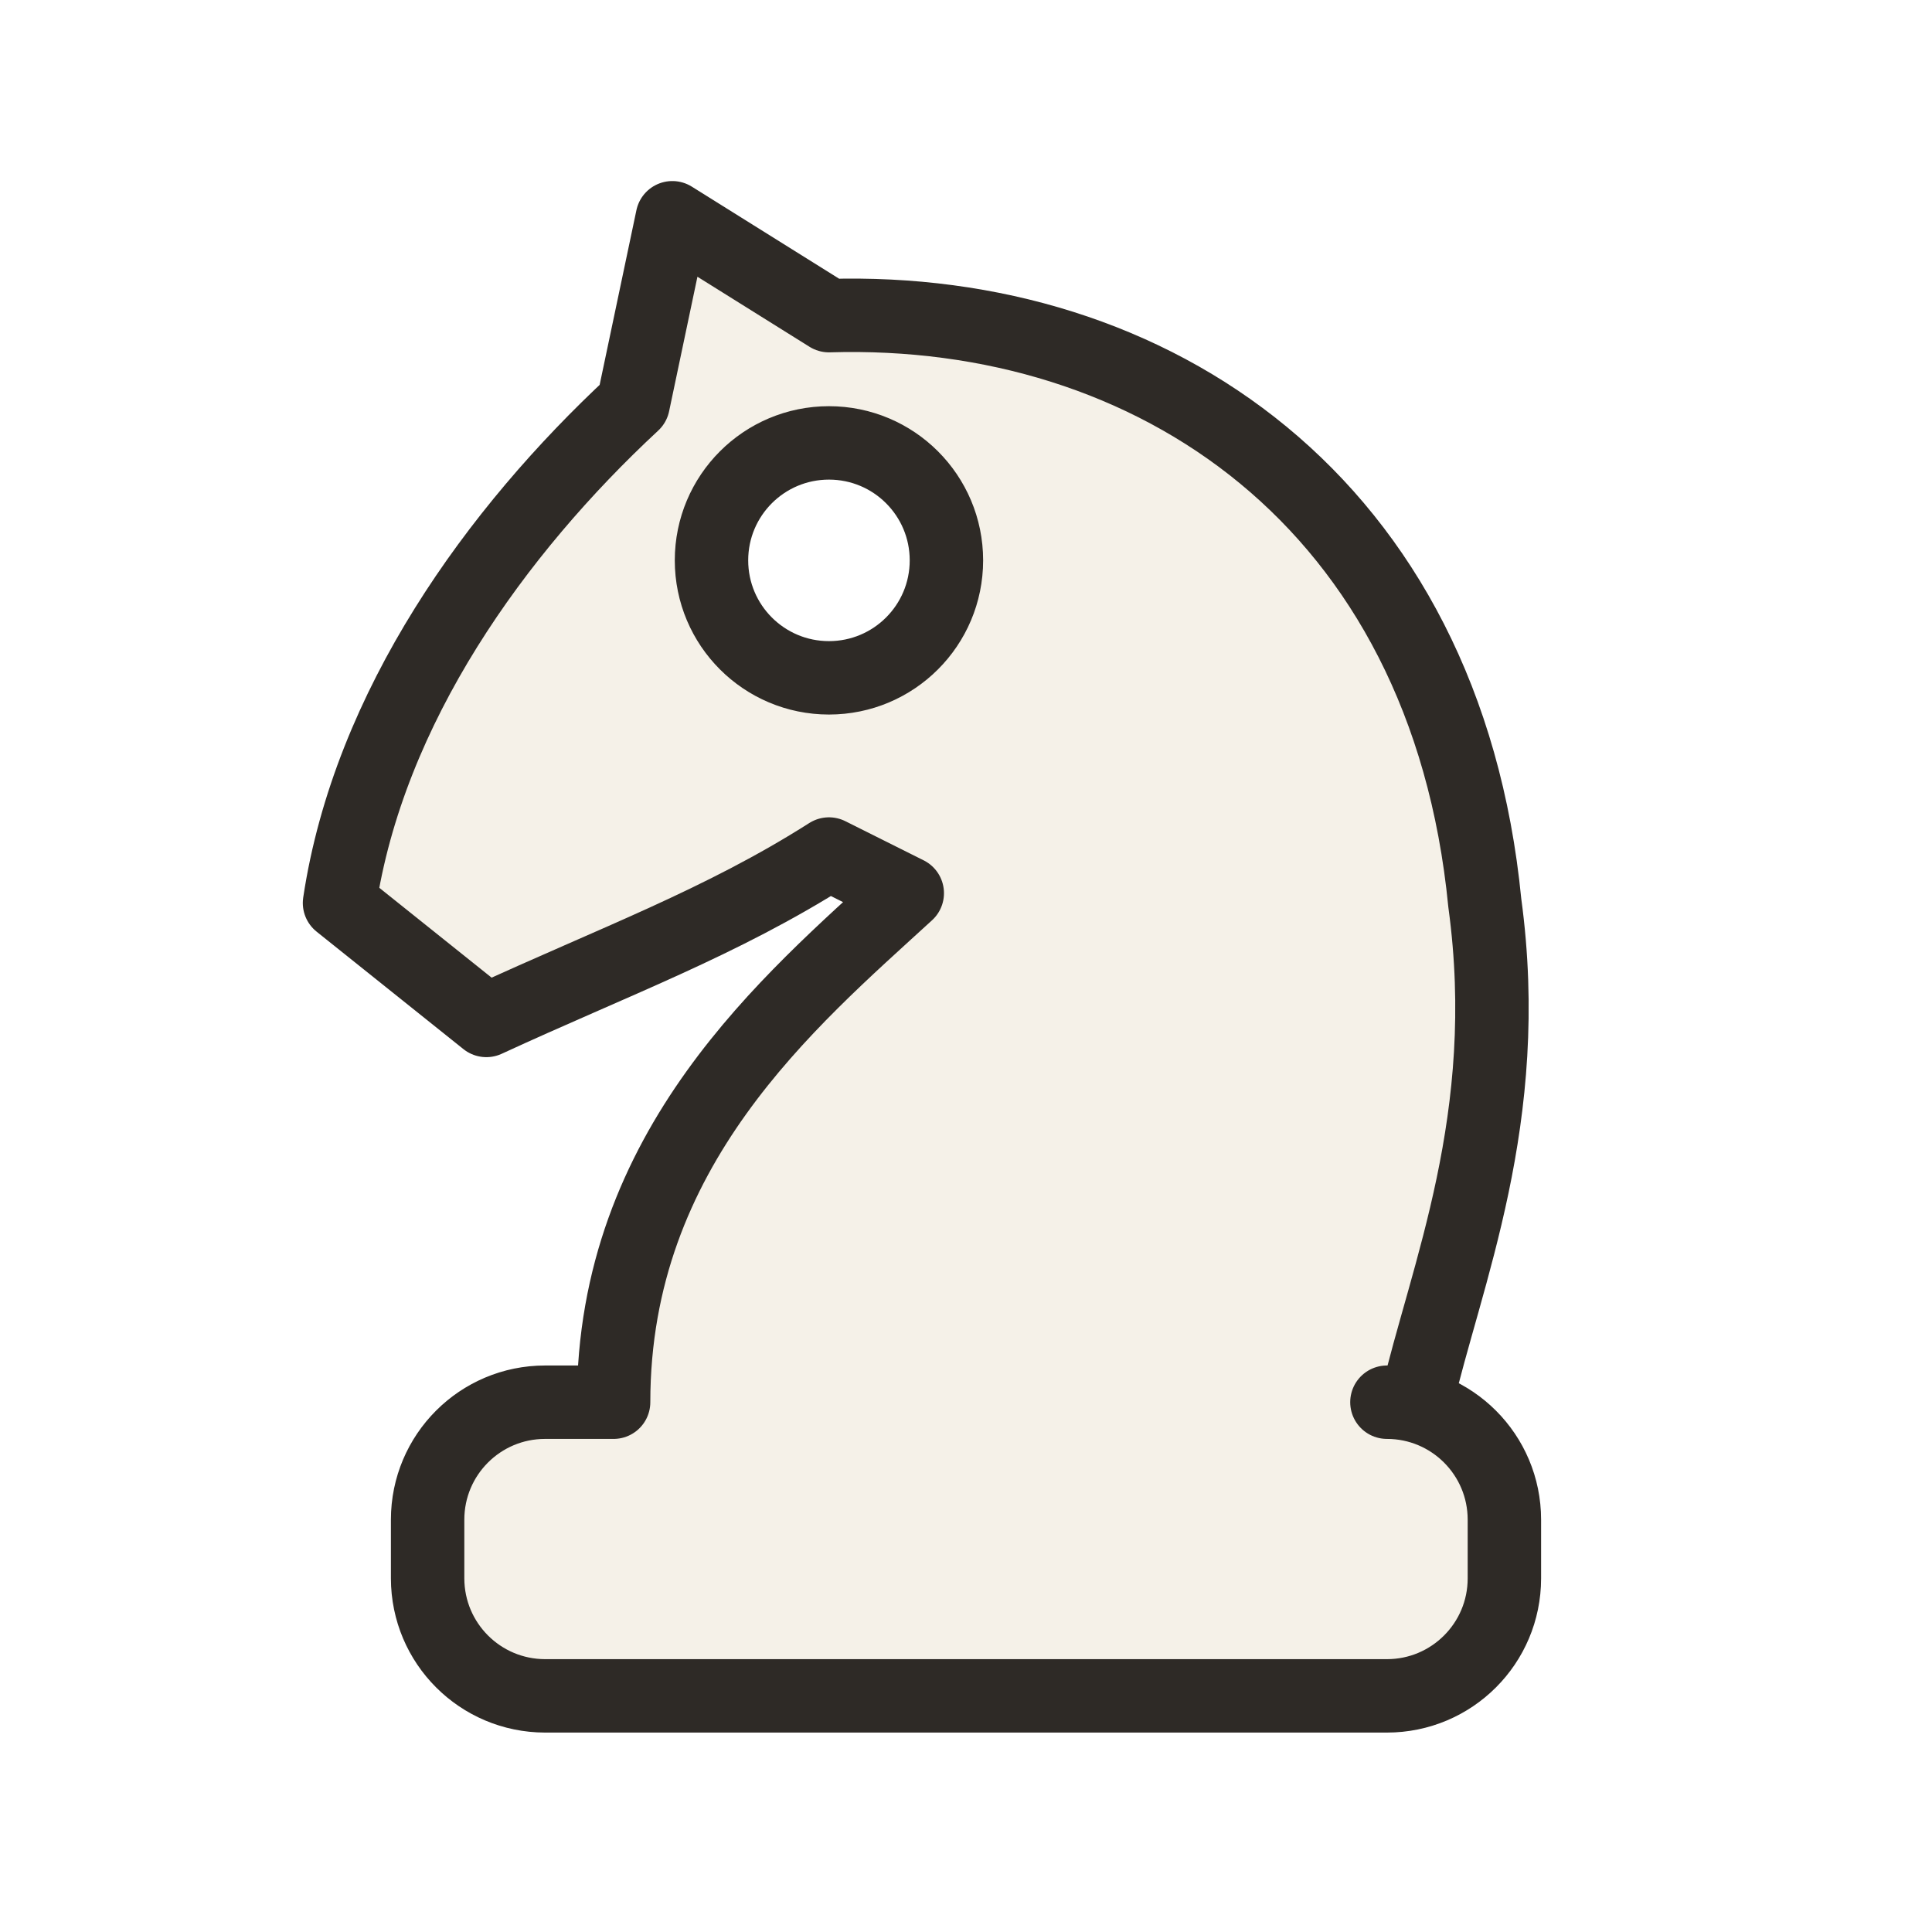
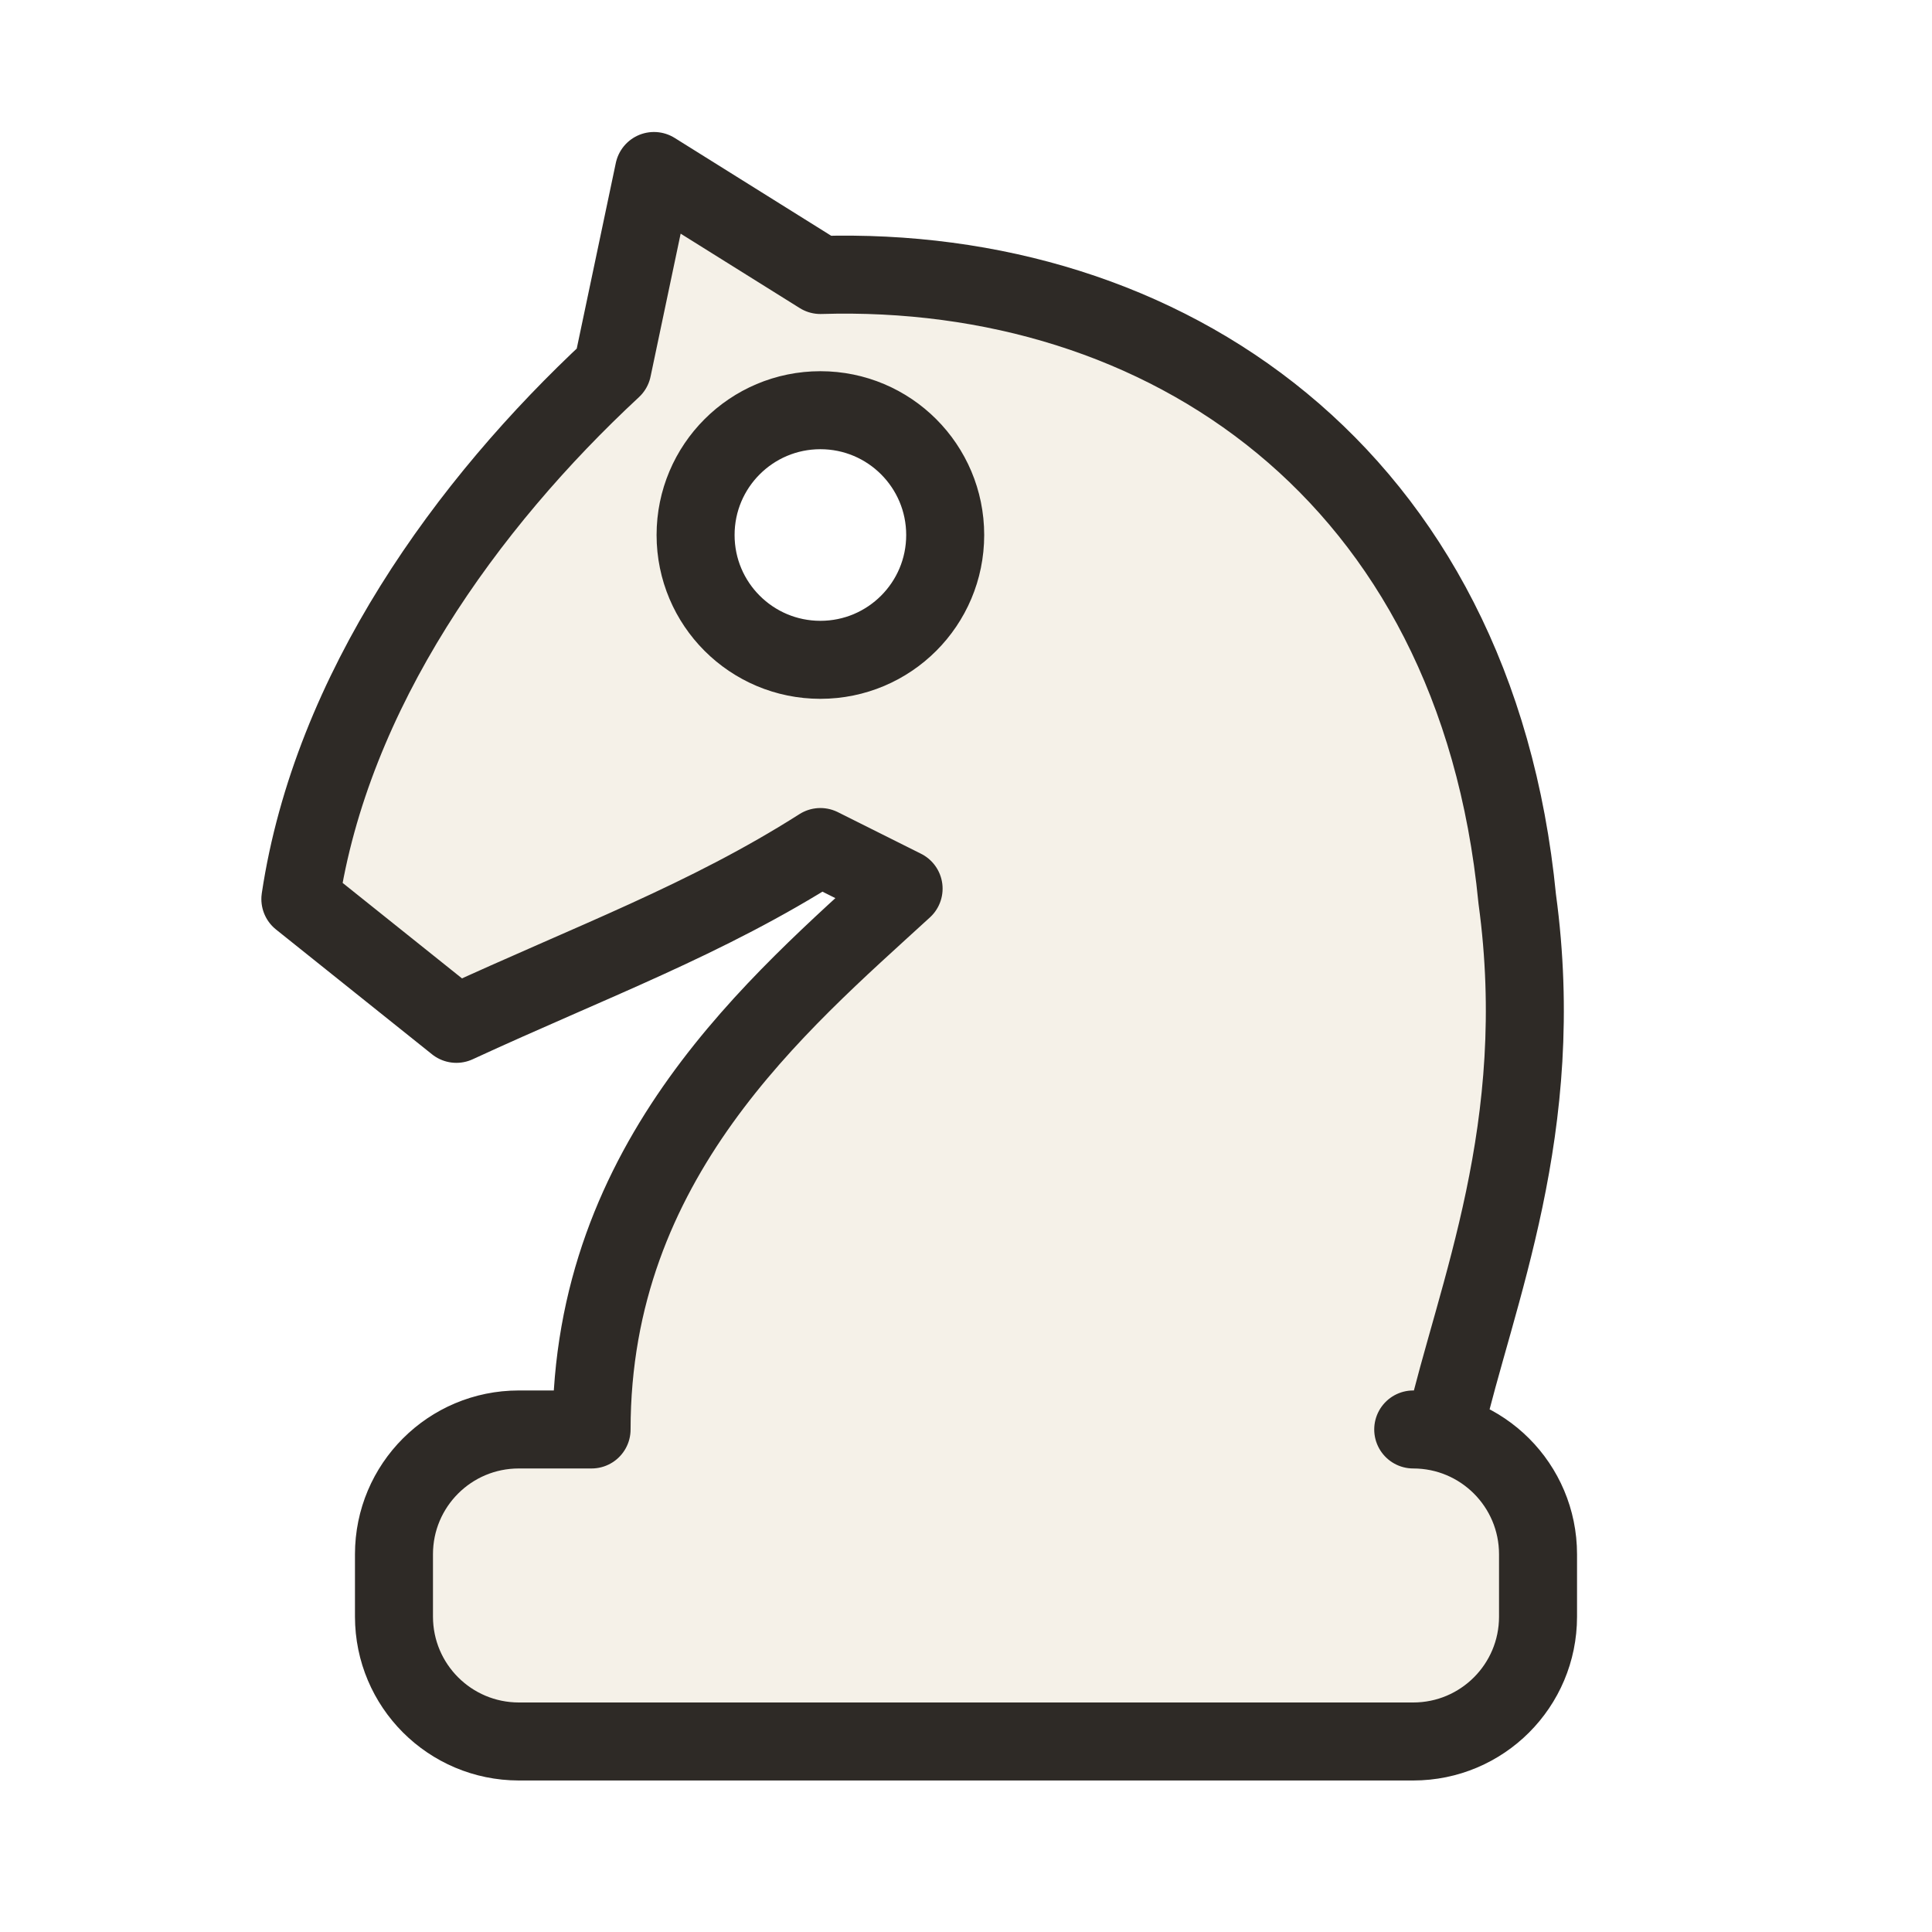
<svg xmlns="http://www.w3.org/2000/svg" viewBox="0 0 45 45" fill="none">
-   <g transform="translate(-1.5 -1.5) scale(2)">
+   <g transform="translate(-3 -3) scale(2.125)">
    <g transform="translate(12 20.5) scale(1.14) translate(-12 -20.5)">
      <path transform="translate(5.60 5.40)" fill-rule="evenodd" d="M 5 1 C 8.3 0.9 11.3 2.9 11.7 7 C 12 9.2 11.3 10.8 11 12.1 L 10.7 12.1 C 11.363 12.1 11.9 12.637 11.9 13.3 L 11.9 13.9 C 11.9 14.563 11.363 15.1 10.7 15.1 L 2.1 15.1 C 1.437 15.099 0.901 14.563 0.9 13.9 L 0.9 13.3 C 0.9 12.637 1.437 12.1 2.1 12.1 L 2.8 12.1 C 2.8 9.5 4.6 8 5.8 6.9 L 5 6.5 C 3.9 7.2 2.8 7.6 1.5 8.2 L 0 7 C 0.3 5 1.6 3.2 3 1.9 L 3.4 0 L 5 1 Z M 5 2.3 C 4.337 2.3 3.8 2.837 3.8 3.5 C 3.8 4.163 4.337 4.7 5 4.7 C 5.663 4.7 6.2 4.163 6.2 3.5 C 6.2 2.837 5.663 2.3 5 2.3 Z" fill="#F5F1E8" stroke="#2E2A26" stroke-width="0.75" stroke-linejoin="round" />
    </g>
  </g>
</svg>
